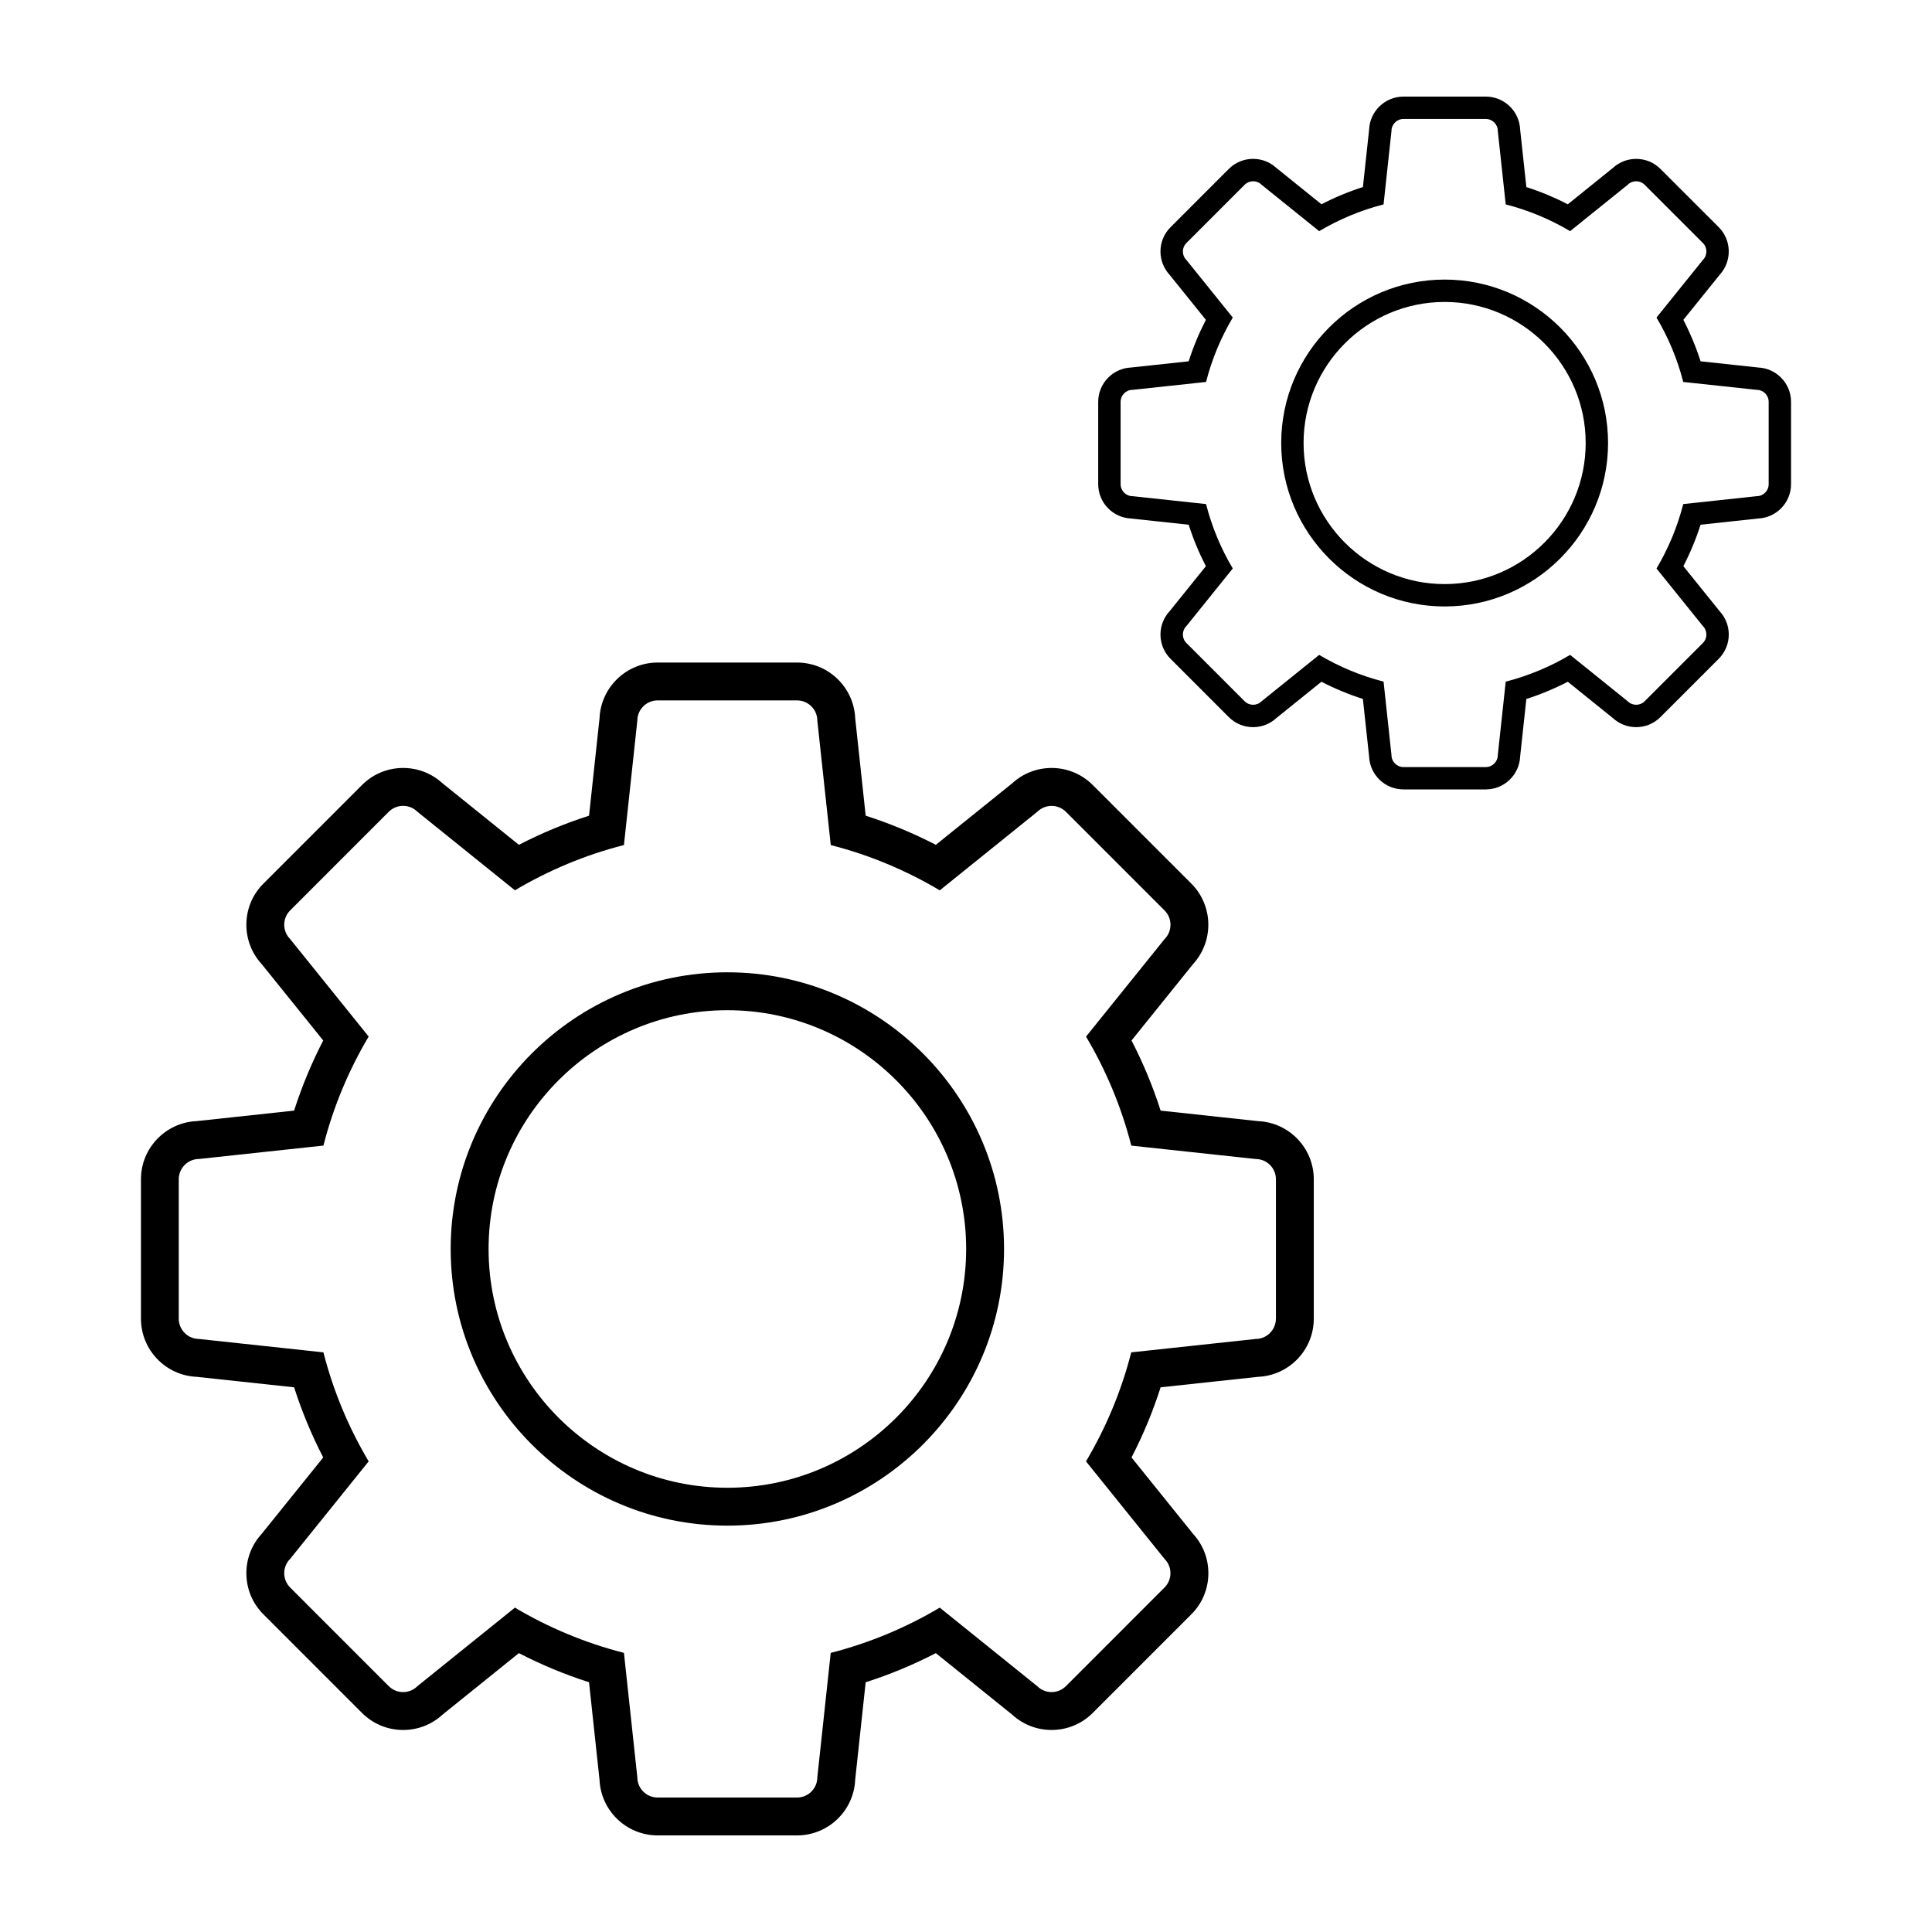
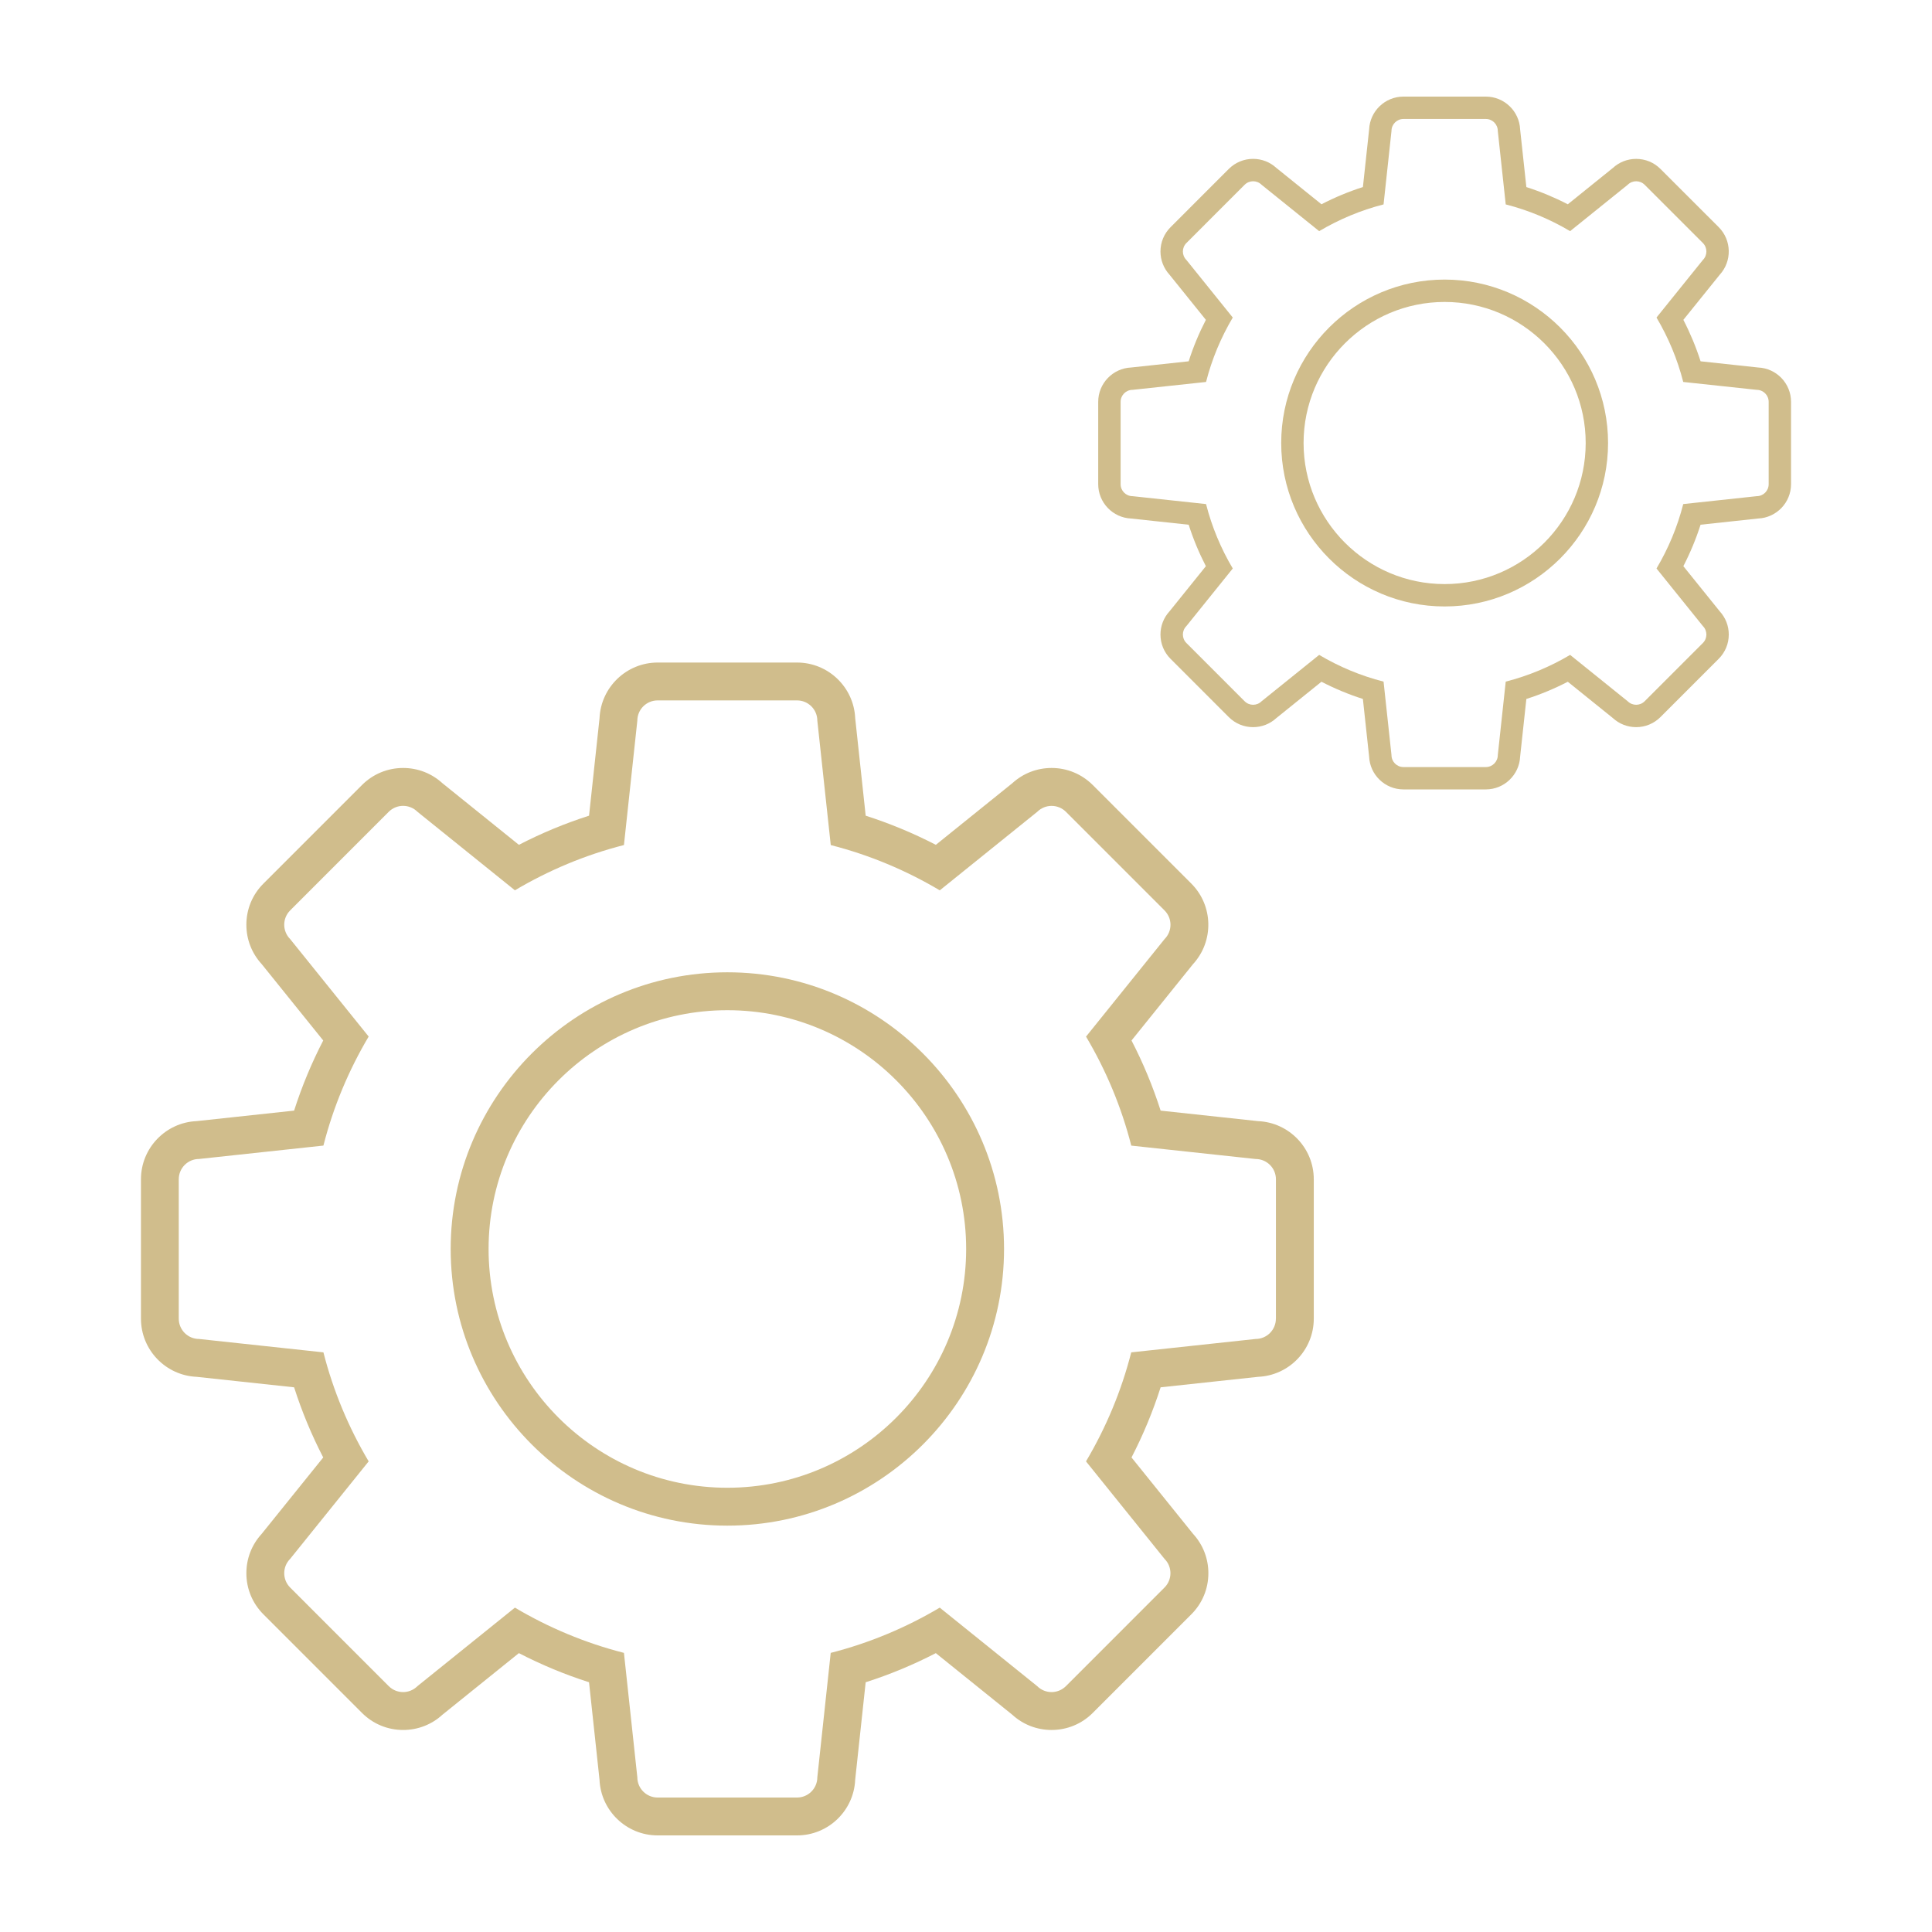
<svg xmlns="http://www.w3.org/2000/svg" version="1.1" x="0px" y="0px" viewBox="0 0 100 100" enable-background="new 0 0 100 100" xml:space="preserve" style="max-width:100%" height="100%">
-   <path d="M65.121,58.03l-5.047-0.544c-0.399-1.247-0.902-2.461-1.507-3.63l3.187-3.957c1.081-1.18,1.051-3.021-0.091-4.164  l-5.103-5.103c-0.569-0.568-1.326-0.882-2.129-0.882c-0.761,0-1.479,0.28-2.036,0.791l-3.956,3.187  c-1.169-0.604-2.383-1.108-3.631-1.508l-0.543-5.046c-0.069-1.601-1.393-2.881-3.009-2.881h-7.215c-1.617,0-2.94,1.28-3.009,2.881  l-0.543,5.046c-1.248,0.399-2.461,0.903-3.631,1.508l-3.956-3.187c-0.557-0.511-1.274-0.791-2.035-0.791  c-0.804,0-1.56,0.313-2.129,0.881l-5.103,5.104c-0.569,0.567-0.883,1.324-0.883,2.129c0,0.76,0.28,1.478,0.791,2.035l3.187,3.956  c-0.605,1.169-1.108,2.383-1.507,3.63l-5.047,0.544c-1.6,0.069-2.88,1.393-2.88,3.009v7.216c0,1.617,1.281,2.94,2.88,3.01  l5.047,0.543c0.399,1.247,0.902,2.462,1.507,3.631l-3.187,3.956c-0.511,0.558-0.791,1.274-0.791,2.035  c0,0.805,0.314,1.561,0.884,2.13l5.101,5.102c0.569,0.569,1.326,0.882,2.129,0.882c0.761,0,1.479-0.279,2.035-0.79l3.956-3.187  c1.169,0.604,2.383,1.108,3.631,1.507l0.543,5.047c0.069,1.6,1.393,2.88,3.009,2.88h7.215c1.617,0,2.94-1.28,3.009-2.88l0.543-5.047  c1.248-0.398,2.461-0.902,3.631-1.507l3.956,3.187c0.557,0.511,1.275,0.79,2.036,0.79c0.804,0,1.56-0.313,2.129-0.881l5.103-5.104  c0.569-0.568,0.883-1.324,0.883-2.129c0-0.761-0.28-1.478-0.791-2.035l-3.187-3.956c0.605-1.169,1.108-2.384,1.507-3.631  l5.047-0.543c1.6-0.069,2.88-1.393,2.88-3.01v-7.216C68.001,59.422,66.721,58.099,65.121,58.03z M66.04,68.254  c0,0.58-0.47,1.051-1.051,1.051l-6.436,0.693c-0.513,2.009-1.31,3.903-2.342,5.643l4.063,5.045c0.411,0.41,0.411,1.075,0,1.485  l-5.102,5.103c-0.206,0.205-0.474,0.308-0.743,0.308c-0.27,0-0.539-0.103-0.744-0.308l-5.044-4.063  c-1.739,1.032-3.634,1.829-5.643,2.342l-0.693,6.436c0,0.58-0.47,1.051-1.051,1.051h-7.215c-0.581,0-1.051-0.471-1.051-1.051  l-0.693-6.436c-2.009-0.513-3.904-1.31-5.643-2.342l-5.045,4.063c-0.205,0.205-0.474,0.308-0.743,0.308  c-0.269,0-0.537-0.103-0.743-0.308l-5.102-5.103c-0.41-0.41-0.41-1.075,0-1.485l4.063-5.045c-1.032-1.739-1.829-3.634-2.342-5.643  l-6.436-0.693c-0.581,0-1.051-0.471-1.051-1.051v-7.216c0-0.58,0.47-1.05,1.051-1.05l6.436-0.693  c0.513-2.009,1.31-3.904,2.342-5.643l-4.063-5.045c-0.41-0.411-0.41-1.076,0-1.485l5.102-5.104c0.206-0.204,0.474-0.307,0.743-0.307  c0.27,0,0.539,0.103,0.743,0.307l5.045,4.064c1.739-1.032,3.634-1.83,5.643-2.343l0.693-6.436c0-0.58,0.47-1.05,1.051-1.05h7.215  c0.581,0,1.051,0.47,1.051,1.05L43,43.741c2.009,0.513,3.904,1.311,5.643,2.343l5.044-4.064c0.205-0.204,0.474-0.307,0.744-0.307  c0.269,0,0.537,0.103,0.743,0.307l5.102,5.103c0.411,0.41,0.411,1.075,0,1.486l-4.063,5.045c1.032,1.738,1.829,3.634,2.342,5.643  l6.436,0.693c0.581,0,1.051,0.47,1.051,1.05V68.254z" style="" fill="currentColor" />
-   <path d="M37.648,50.326c-7.896,0-14.321,6.425-14.321,14.321s6.424,14.32,14.321,14.32s14.321-6.424,14.321-14.32  S45.544,50.326,37.648,50.326z M37.648,77.006c-6.815,0-12.359-5.544-12.359-12.359s5.544-12.359,12.359-12.359  c6.815,0,12.36,5.544,12.36,12.359S44.463,77.006,37.648,77.006z" style="" fill="currentColor" />
-   <path d="M91.003,19.022l-2.981-0.321c-0.236-0.737-0.534-1.454-0.891-2.146l1.883-2.336c0.639-0.697,0.621-1.785-0.053-2.461  l-3.015-3.013c-0.336-0.337-0.783-0.521-1.258-0.521c-0.449,0-0.874,0.165-1.203,0.467l-2.336,1.883  c-0.691-0.357-1.408-0.655-2.145-0.891l-0.322-2.981C78.643,5.756,77.86,5,76.906,5h-4.263c-0.955,0-1.737,0.756-1.777,1.701  l-0.322,2.981c-0.737,0.235-1.454,0.533-2.145,0.891l-2.337-1.883c-0.329-0.302-0.753-0.467-1.202-0.467  c-0.475,0-0.921,0.185-1.258,0.521l-3.014,3.015c-0.336,0.336-0.522,0.782-0.522,1.258c0,0.449,0.167,0.872,0.468,1.202l1.882,2.336  c-0.357,0.691-0.655,1.408-0.89,2.146l-2.981,0.321c-0.945,0.04-1.702,0.823-1.702,1.777v4.262c0,0.955,0.757,1.737,1.702,1.778  l2.981,0.321c0.235,0.737,0.533,1.454,0.89,2.146l-1.882,2.336c-0.302,0.329-0.468,0.753-0.468,1.202  c0,0.476,0.186,0.922,0.522,1.258l3.013,3.014c0.337,0.336,0.783,0.521,1.258,0.521c0.449,0,0.873-0.165,1.202-0.467l2.337-1.883  c0.69,0.357,1.408,0.655,2.145,0.891l0.322,2.981c0.04,0.945,0.822,1.701,1.777,1.701h4.263c0.954,0,1.736-0.756,1.777-1.701  l0.322-2.981c0.737-0.235,1.454-0.533,2.145-0.891l2.336,1.883c0.329,0.302,0.754,0.467,1.203,0.467  c0.475,0,0.921-0.186,1.257-0.521l3.014-3.015c0.336-0.336,0.522-0.782,0.522-1.258c0-0.449-0.167-0.873-0.468-1.202l-1.883-2.336  c0.357-0.691,0.655-1.408,0.891-2.146l2.981-0.321c0.945-0.041,1.702-0.823,1.702-1.778v-4.262  C92.705,19.845,91.948,19.062,91.003,19.022z M91.546,25.061c0,0.344-0.277,0.621-0.621,0.621l-3.801,0.409  c-0.303,1.188-0.774,2.307-1.384,3.334l2.401,2.98c0.242,0.242,0.242,0.635,0,0.877l-3.014,3.015  c-0.122,0.121-0.281,0.182-0.439,0.182c-0.159,0-0.318-0.061-0.439-0.182l-2.98-2.4c-1.027,0.609-2.147,1.08-3.333,1.384  l-0.41,3.801c0,0.344-0.278,0.621-0.62,0.621h-4.263c-0.343,0-0.62-0.277-0.62-0.621l-0.41-3.801  c-1.187-0.304-2.306-0.774-3.333-1.384l-2.98,2.4c-0.121,0.121-0.28,0.182-0.439,0.182s-0.317-0.061-0.439-0.182l-3.014-3.015  c-0.243-0.242-0.243-0.635,0-0.877l2.4-2.98c-0.609-1.027-1.081-2.146-1.383-3.334l-3.801-0.409c-0.344,0-0.621-0.277-0.621-0.621  v-4.262c0-0.343,0.277-0.621,0.621-0.621l3.801-0.408c0.303-1.188,0.774-2.307,1.383-3.334l-2.4-2.98  c-0.243-0.242-0.243-0.635,0-0.877l3.014-3.015c0.122-0.121,0.28-0.182,0.439-0.182s0.318,0.061,0.439,0.182l2.98,2.4  c1.027-0.609,2.146-1.08,3.333-1.384l0.41-3.801c0-0.344,0.277-0.621,0.62-0.621h4.263c0.342,0,0.62,0.277,0.62,0.621l0.41,3.801  c1.187,0.304,2.306,0.774,3.333,1.384l2.98-2.4c0.121-0.121,0.28-0.182,0.439-0.182c0.158,0,0.317,0.061,0.439,0.182l3.014,3.014  c0.242,0.243,0.242,0.636,0,0.878l-2.401,2.98c0.609,1.027,1.081,2.146,1.384,3.334l3.801,0.408c0.343,0,0.621,0.278,0.621,0.621  V25.061z" style="" fill="currentColor" />
-   <path d="M74.774,14.471c-4.665,0-8.459,3.795-8.459,8.459c0,4.665,3.795,8.46,8.459,8.46s8.459-3.795,8.459-8.46  C83.234,18.266,79.439,14.471,74.774,14.471z M74.774,30.232c-4.026,0-7.301-3.275-7.301-7.302c0-4.025,3.275-7.301,7.301-7.301  s7.301,3.275,7.301,7.301C82.076,26.957,78.8,30.232,74.774,30.232z" style="" fill="currentColor" />
+   <path d="M65.121,58.03l-5.047-0.544c-0.399-1.247-0.902-2.461-1.507-3.63l3.187-3.957c1.081-1.18,1.051-3.021-0.091-4.164  l-5.103-5.103c-0.569-0.568-1.326-0.882-2.129-0.882c-0.761,0-1.479,0.28-2.036,0.791l-3.956,3.187  c-1.169-0.604-2.383-1.108-3.631-1.508l-0.543-5.046c-0.069-1.601-1.393-2.881-3.009-2.881h-7.215c-1.617,0-2.94,1.28-3.009,2.881  l-0.543,5.046c-1.248,0.399-2.461,0.903-3.631,1.508l-3.956-3.187c-0.557-0.511-1.274-0.791-2.035-0.791  c-0.804,0-1.56,0.313-2.129,0.881l-5.103,5.104c-0.569,0.567-0.883,1.324-0.883,2.129c0,0.76,0.28,1.478,0.791,2.035l3.187,3.956  c-0.605,1.169-1.108,2.383-1.507,3.63l-5.047,0.544c-1.6,0.069-2.88,1.393-2.88,3.009v7.216c0,1.617,1.281,2.94,2.88,3.01  l5.047,0.543c0.399,1.247,0.902,2.462,1.507,3.631l-3.187,3.956c-0.511,0.558-0.791,1.274-0.791,2.035  c0,0.805,0.314,1.561,0.884,2.13l5.101,5.102c0.569,0.569,1.326,0.882,2.129,0.882c0.761,0,1.479-0.279,2.035-0.79l3.956-3.187  c1.169,0.604,2.383,1.108,3.631,1.507l0.543,5.047c0.069,1.6,1.393,2.88,3.009,2.88h7.215c1.617,0,2.94-1.28,3.009-2.88l0.543-5.047  c1.248-0.398,2.461-0.902,3.631-1.507l3.956,3.187c0.557,0.511,1.275,0.79,2.036,0.79c0.804,0,1.56-0.313,2.129-0.881l5.103-5.104  c0.569-0.568,0.883-1.324,0.883-2.129c0-0.761-0.28-1.478-0.791-2.035l-3.187-3.956c0.605-1.169,1.108-2.384,1.507-3.631  l5.047-0.543c1.6-0.069,2.88-1.393,2.88-3.01v-7.216C68.001,59.422,66.721,58.099,65.121,58.03z M66.04,68.254  c0,0.58-0.47,1.051-1.051,1.051l-6.436,0.693c-0.513,2.009-1.31,3.903-2.342,5.643l4.063,5.045c0.411,0.41,0.411,1.075,0,1.485  l-5.102,5.103c-0.206,0.205-0.474,0.308-0.743,0.308c-0.27,0-0.539-0.103-0.744-0.308l-5.044-4.063  c-1.739,1.032-3.634,1.829-5.643,2.342l-0.693,6.436c0,0.58-0.47,1.051-1.051,1.051h-7.215c-0.581,0-1.051-0.471-1.051-1.051  l-0.693-6.436c-2.009-0.513-3.904-1.31-5.643-2.342l-5.045,4.063c-0.205,0.205-0.474,0.308-0.743,0.308  c-0.269,0-0.537-0.103-0.743-0.308l-5.102-5.103c-0.41-0.41-0.41-1.075,0-1.485l4.063-5.045c-1.032-1.739-1.829-3.634-2.342-5.643  l-6.436-0.693c-0.581,0-1.051-0.471-1.051-1.051v-7.216c0-0.58,0.47-1.05,1.051-1.05l6.436-0.693  c0.513-2.009,1.31-3.904,2.342-5.643l-4.063-5.045c-0.41-0.411-0.41-1.076,0-1.485l5.102-5.104c0.206-0.204,0.474-0.307,0.743-0.307  c0.27,0,0.539,0.103,0.743,0.307l5.045,4.064c1.739-1.032,3.634-1.83,5.643-2.343l0.693-6.436c0-0.58,0.47-1.05,1.051-1.05h7.215  c0.581,0,1.051,0.47,1.051,1.05L43,43.741c2.009,0.513,3.904,1.311,5.643,2.343l5.044-4.064c0.205-0.204,0.474-0.307,0.744-0.307  c0.269,0,0.537,0.103,0.743,0.307l5.102,5.103c0.411,0.41,0.411,1.075,0,1.486l-4.063,5.045c1.032,1.738,1.829,3.634,2.342,5.643  l6.436,0.693c0.581,0,1.051,0.47,1.051,1.05V68.254z" style="" fill="#D0BD8C" />
+   <path d="M37.648,50.326c-7.896,0-14.321,6.425-14.321,14.321s6.424,14.32,14.321,14.32s14.321-6.424,14.321-14.32  S45.544,50.326,37.648,50.326z M37.648,77.006c-6.815,0-12.359-5.544-12.359-12.359s5.544-12.359,12.359-12.359  c6.815,0,12.36,5.544,12.36,12.359S44.463,77.006,37.648,77.006z" style="" fill="#D0BD8C" />
+   <path d="M91.003,19.022l-2.981-0.321c-0.236-0.737-0.534-1.454-0.891-2.146l1.883-2.336c0.639-0.697,0.621-1.785-0.053-2.461  l-3.015-3.013c-0.336-0.337-0.783-0.521-1.258-0.521c-0.449,0-0.874,0.165-1.203,0.467l-2.336,1.883  c-0.691-0.357-1.408-0.655-2.145-0.891l-0.322-2.981C78.643,5.756,77.86,5,76.906,5h-4.263c-0.955,0-1.737,0.756-1.777,1.701  l-0.322,2.981c-0.737,0.235-1.454,0.533-2.145,0.891l-2.337-1.883c-0.329-0.302-0.753-0.467-1.202-0.467  c-0.475,0-0.921,0.185-1.258,0.521l-3.014,3.015c-0.336,0.336-0.522,0.782-0.522,1.258c0,0.449,0.167,0.872,0.468,1.202l1.882,2.336  c-0.357,0.691-0.655,1.408-0.89,2.146l-2.981,0.321c-0.945,0.04-1.702,0.823-1.702,1.777v4.262c0,0.955,0.757,1.737,1.702,1.778  l2.981,0.321c0.235,0.737,0.533,1.454,0.89,2.146l-1.882,2.336c-0.302,0.329-0.468,0.753-0.468,1.202  c0,0.476,0.186,0.922,0.522,1.258l3.013,3.014c0.337,0.336,0.783,0.521,1.258,0.521c0.449,0,0.873-0.165,1.202-0.467l2.337-1.883  c0.69,0.357,1.408,0.655,2.145,0.891l0.322,2.981c0.04,0.945,0.822,1.701,1.777,1.701h4.263c0.954,0,1.736-0.756,1.777-1.701  l0.322-2.981c0.737-0.235,1.454-0.533,2.145-0.891l2.336,1.883c0.329,0.302,0.754,0.467,1.203,0.467  c0.475,0,0.921-0.186,1.257-0.521l3.014-3.015c0.336-0.336,0.522-0.782,0.522-1.258c0-0.449-0.167-0.873-0.468-1.202l-1.883-2.336  c0.357-0.691,0.655-1.408,0.891-2.146l2.981-0.321c0.945-0.041,1.702-0.823,1.702-1.778v-4.262  C92.705,19.845,91.948,19.062,91.003,19.022z M91.546,25.061c0,0.344-0.277,0.621-0.621,0.621l-3.801,0.409  c-0.303,1.188-0.774,2.307-1.384,3.334l2.401,2.98c0.242,0.242,0.242,0.635,0,0.877l-3.014,3.015  c-0.122,0.121-0.281,0.182-0.439,0.182c-0.159,0-0.318-0.061-0.439-0.182l-2.98-2.4c-1.027,0.609-2.147,1.08-3.333,1.384  l-0.41,3.801c0,0.344-0.278,0.621-0.62,0.621h-4.263c-0.343,0-0.62-0.277-0.62-0.621l-0.41-3.801  c-1.187-0.304-2.306-0.774-3.333-1.384l-2.98,2.4c-0.121,0.121-0.28,0.182-0.439,0.182s-0.317-0.061-0.439-0.182l-3.014-3.015  c-0.243-0.242-0.243-0.635,0-0.877l2.4-2.98c-0.609-1.027-1.081-2.146-1.383-3.334l-3.801-0.409c-0.344,0-0.621-0.277-0.621-0.621  v-4.262c0-0.343,0.277-0.621,0.621-0.621l3.801-0.408c0.303-1.188,0.774-2.307,1.383-3.334l-2.4-2.98  c-0.243-0.242-0.243-0.635,0-0.877l3.014-3.015c0.122-0.121,0.28-0.182,0.439-0.182s0.318,0.061,0.439,0.182l2.98,2.4  c1.027-0.609,2.146-1.08,3.333-1.384l0.41-3.801c0-0.344,0.277-0.621,0.62-0.621h4.263c0.342,0,0.62,0.277,0.62,0.621l0.41,3.801  c1.187,0.304,2.306,0.774,3.333,1.384l2.98-2.4c0.121-0.121,0.28-0.182,0.439-0.182c0.158,0,0.317,0.061,0.439,0.182l3.014,3.014  c0.242,0.243,0.242,0.636,0,0.878l-2.401,2.98c0.609,1.027,1.081,2.146,1.384,3.334l3.801,0.408c0.343,0,0.621,0.278,0.621,0.621  V25.061z" style="" fill="#D0BD8C" />
+   <path d="M74.774,14.471c-4.665,0-8.459,3.795-8.459,8.459c0,4.665,3.795,8.46,8.459,8.46s8.459-3.795,8.459-8.46  C83.234,18.266,79.439,14.471,74.774,14.471z M74.774,30.232c-4.026,0-7.301-3.275-7.301-7.302c0-4.025,3.275-7.301,7.301-7.301  s7.301,3.275,7.301,7.301C82.076,26.957,78.8,30.232,74.774,30.232z" style="" fill="#D0BD8C" />
</svg>
